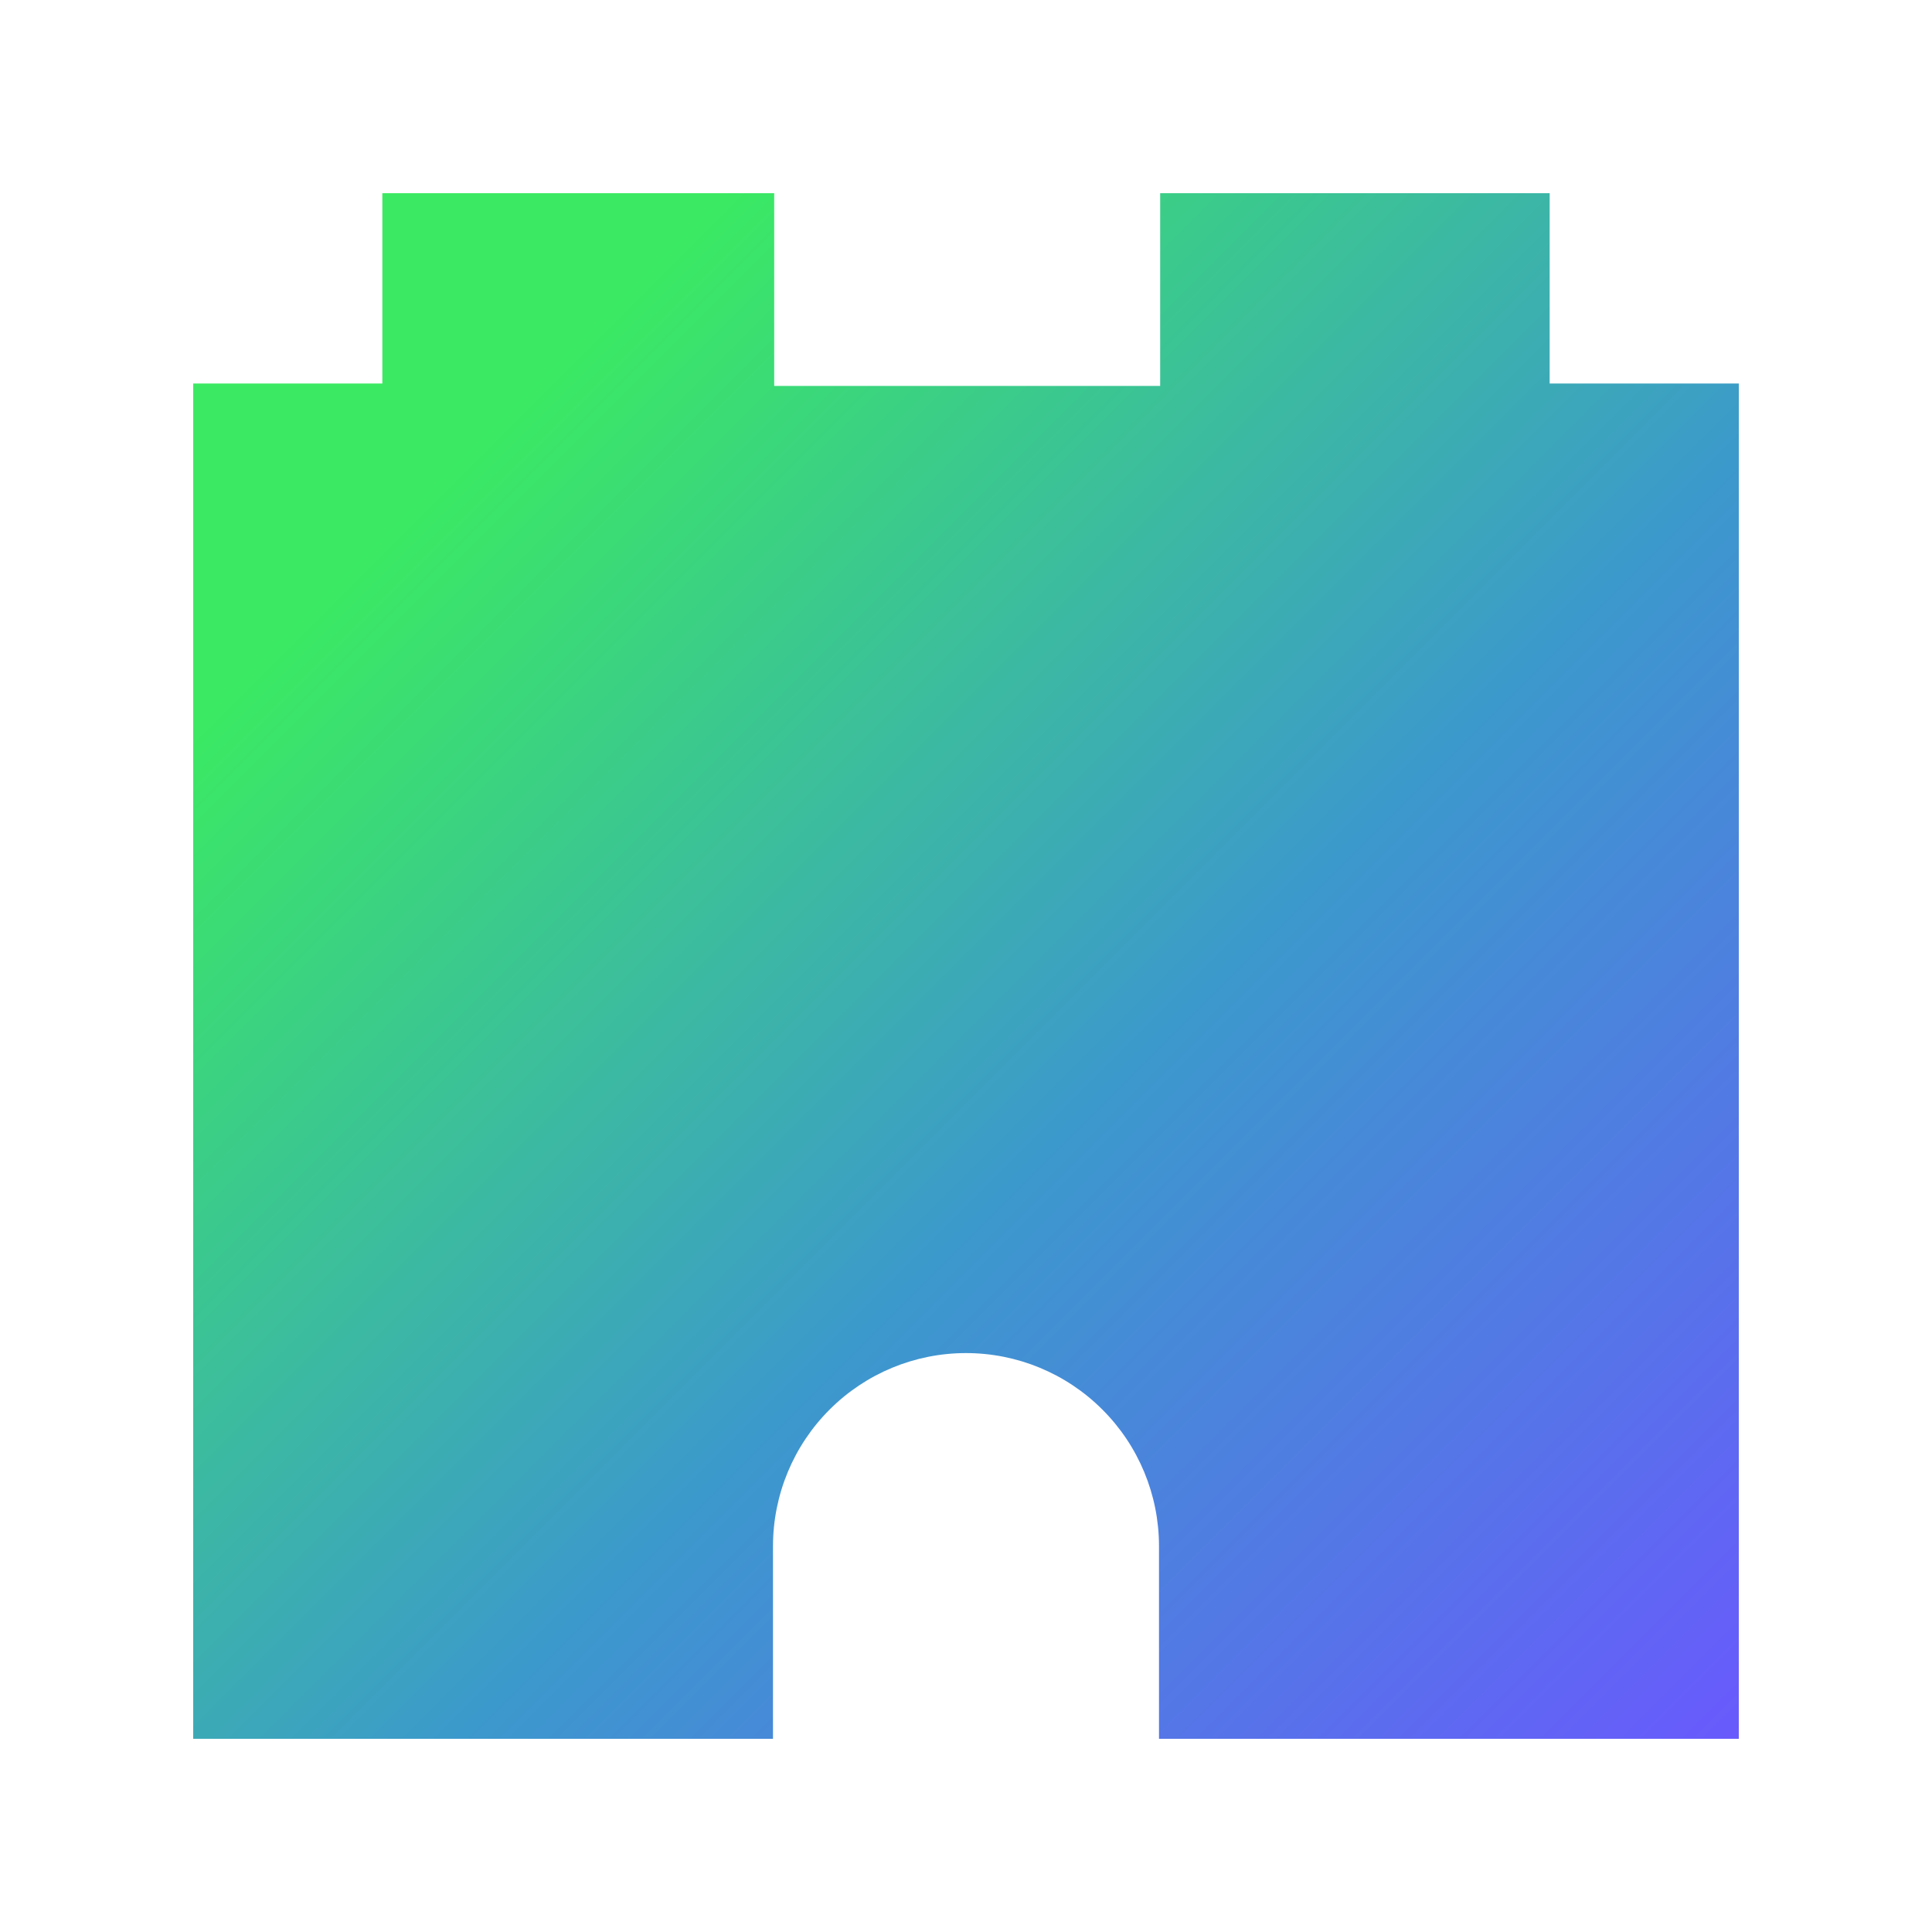
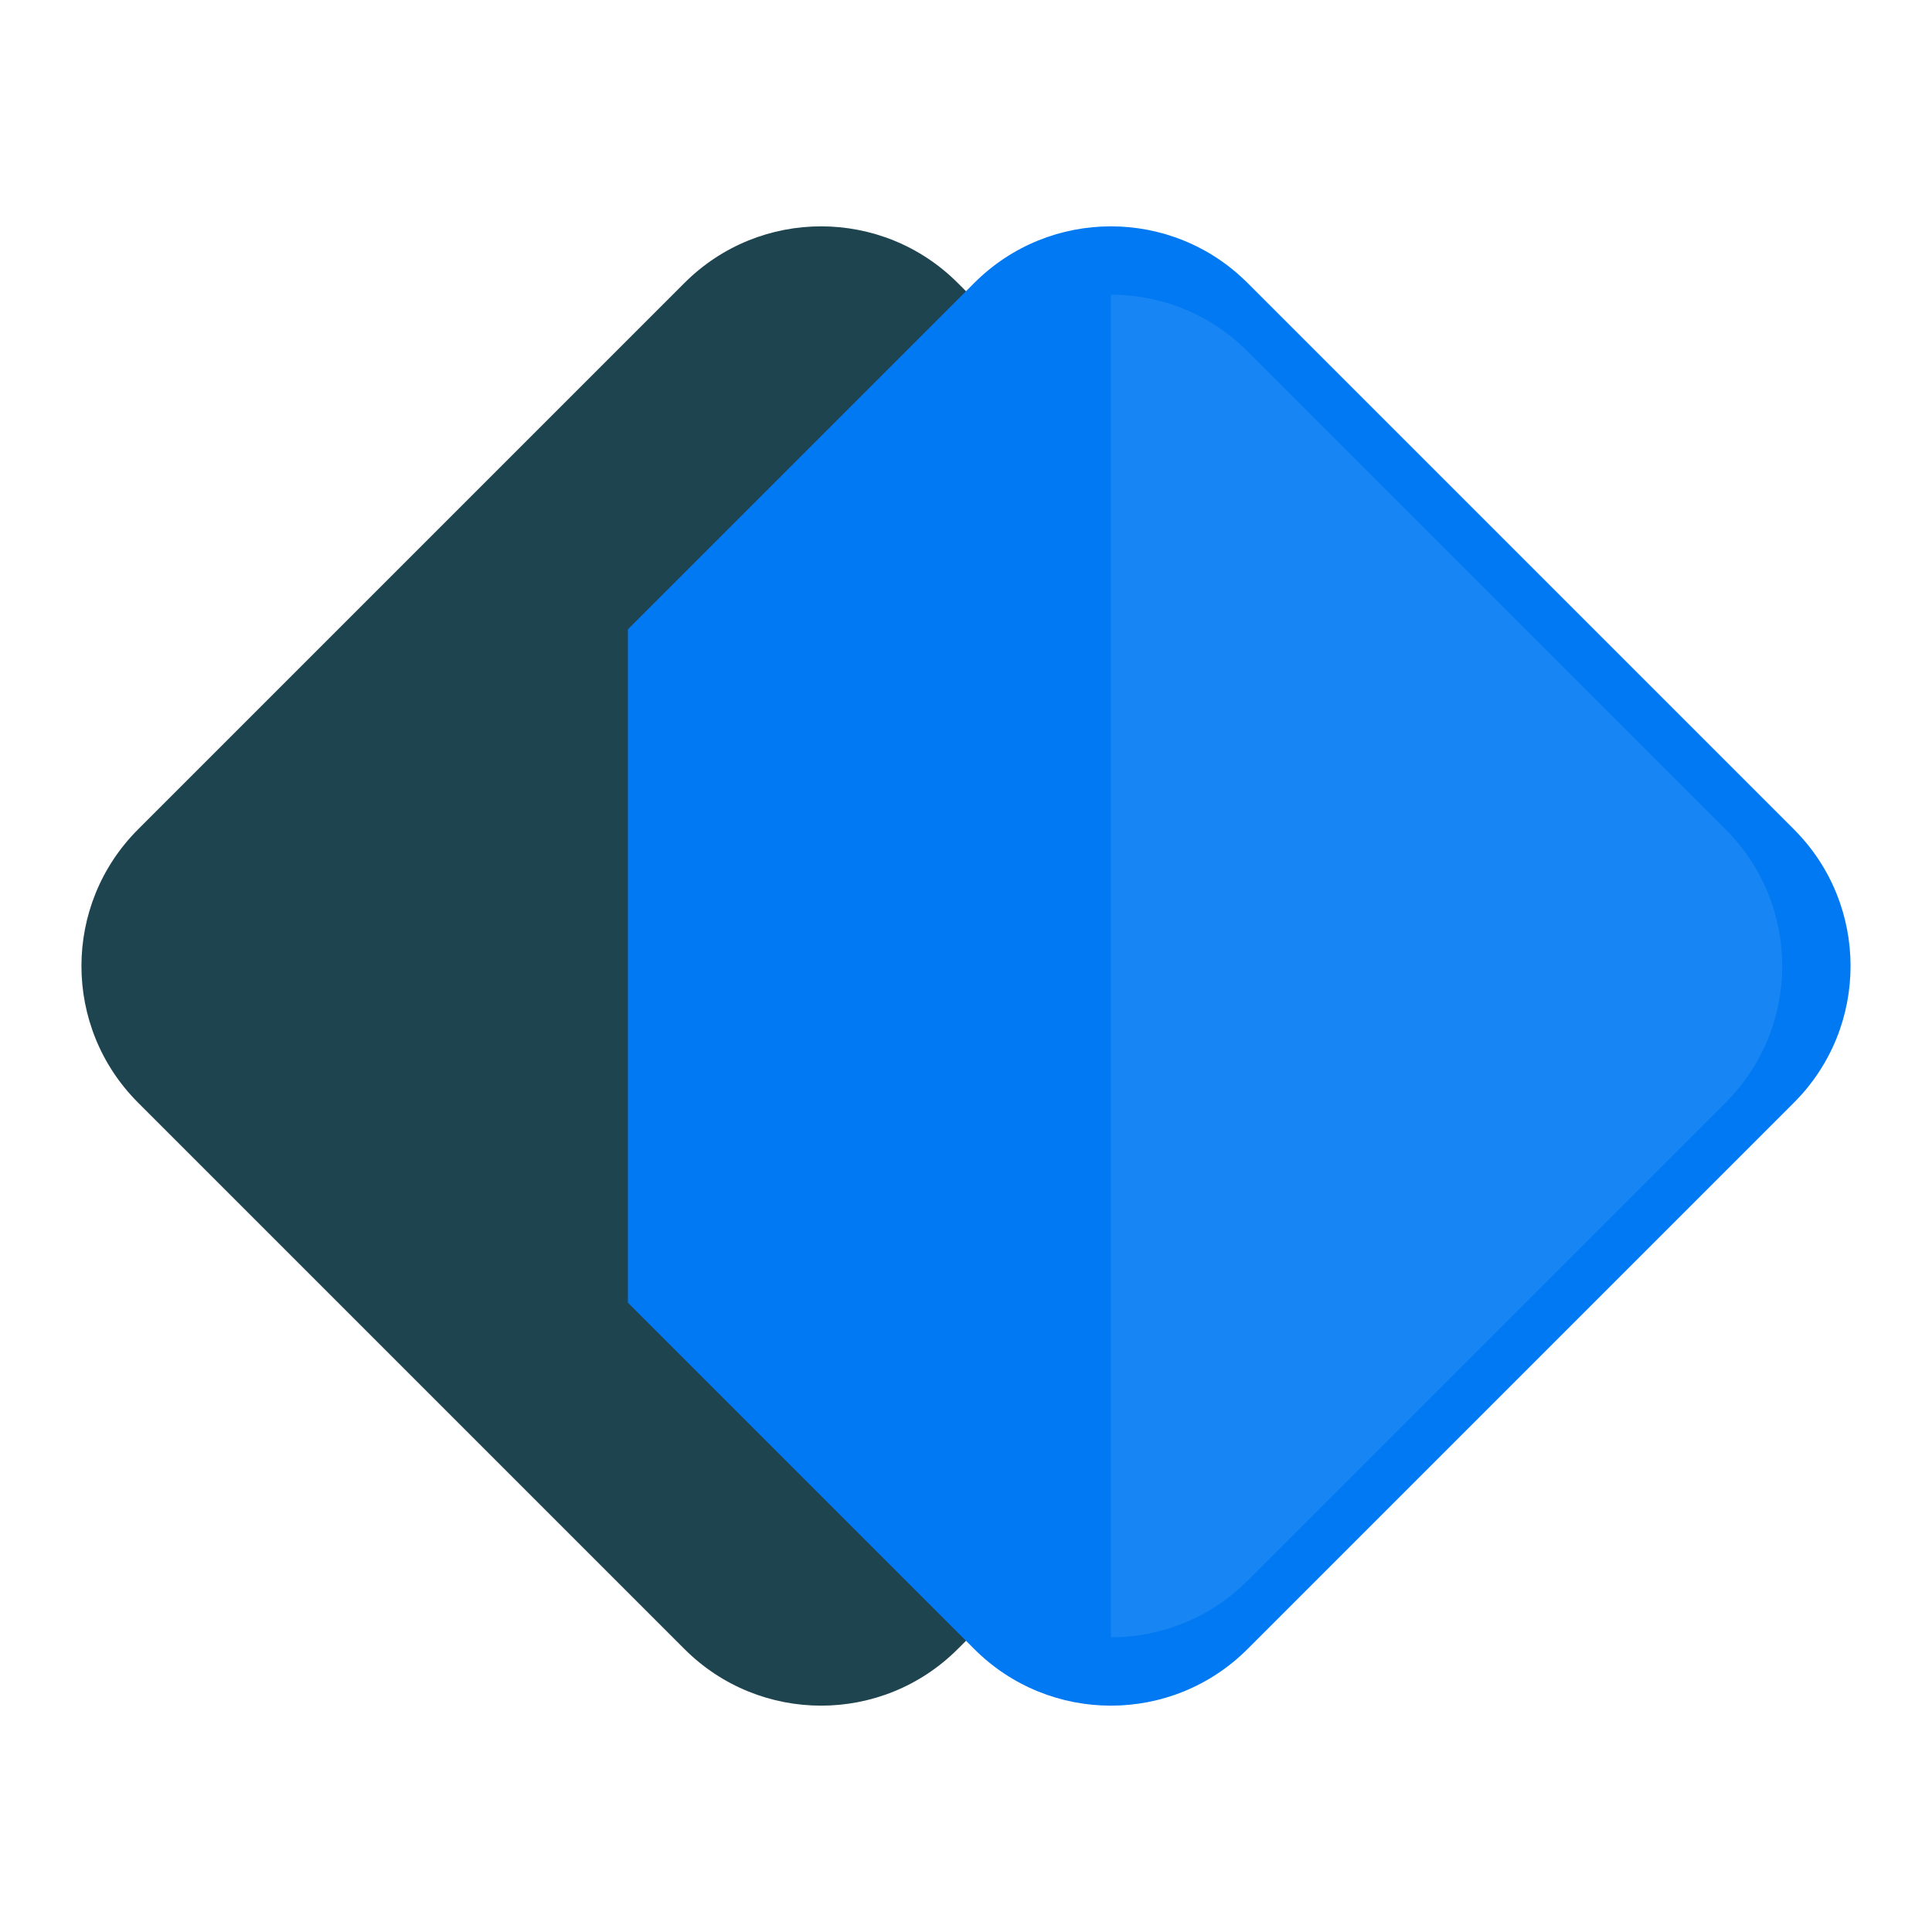
<svg xmlns="http://www.w3.org/2000/svg" width="40" height="40" viewBox="0 0 40 40" fill="none">
-   <path d="M32.084 7.94V4H24.02V7.99H16.029V4H7.916V7.94H4V36H16.004V32.005C16.006 30.946 16.427 29.931 17.177 29.183C17.926 28.434 18.941 28.014 20 28.014C21.059 28.014 22.074 28.434 22.823 29.183C23.573 29.931 23.994 30.946 23.996 32.005V36H36V7.94H32.084Z" fill="url(#paint0_linear)" />
  <defs>
-     <linearGradient id="paint0_linear" x1="2.942" y1="4.9" x2="37.777" y2="39.734" gradientUnits="userSpaceOnUse">
-       <stop offset="0.159" stop-color="#3BEA62" />
-       <stop offset="0.54" stop-color="#3C99CC" />
-       <stop offset="0.937" stop-color="#6B57FF" />
-     </linearGradient>
+     <clipPath id="clip-left-corner">
+       <rect x="13" y="0" width="40" height="40" />
+     </clipPath>
+     <clipPath id="clip-left-half">
+       <rect x="23" y="0" width="40" height="40" />
+     </clipPath>
  </defs>
+   <rect x="5" y="8" width="24" height="24" rx="4" ry="4" fill="#1e4450" transform="rotate(45 17 20)" />
+   <g clip-path="url(#clip-left-corner)">
+     <rect x="11" y="8" width="24" height="24" rx="4" ry="4" fill="#0079f2" transform="rotate(45 23 20)" />
+   </g>
+   <g clip-path="url(#clip-left-half)">
+     <rect x="12" y="9" width="22" height="22" rx="4" ry="4" fill="#1785f3" transform="rotate(45 23 20)" />
+   </g>
</svg>
